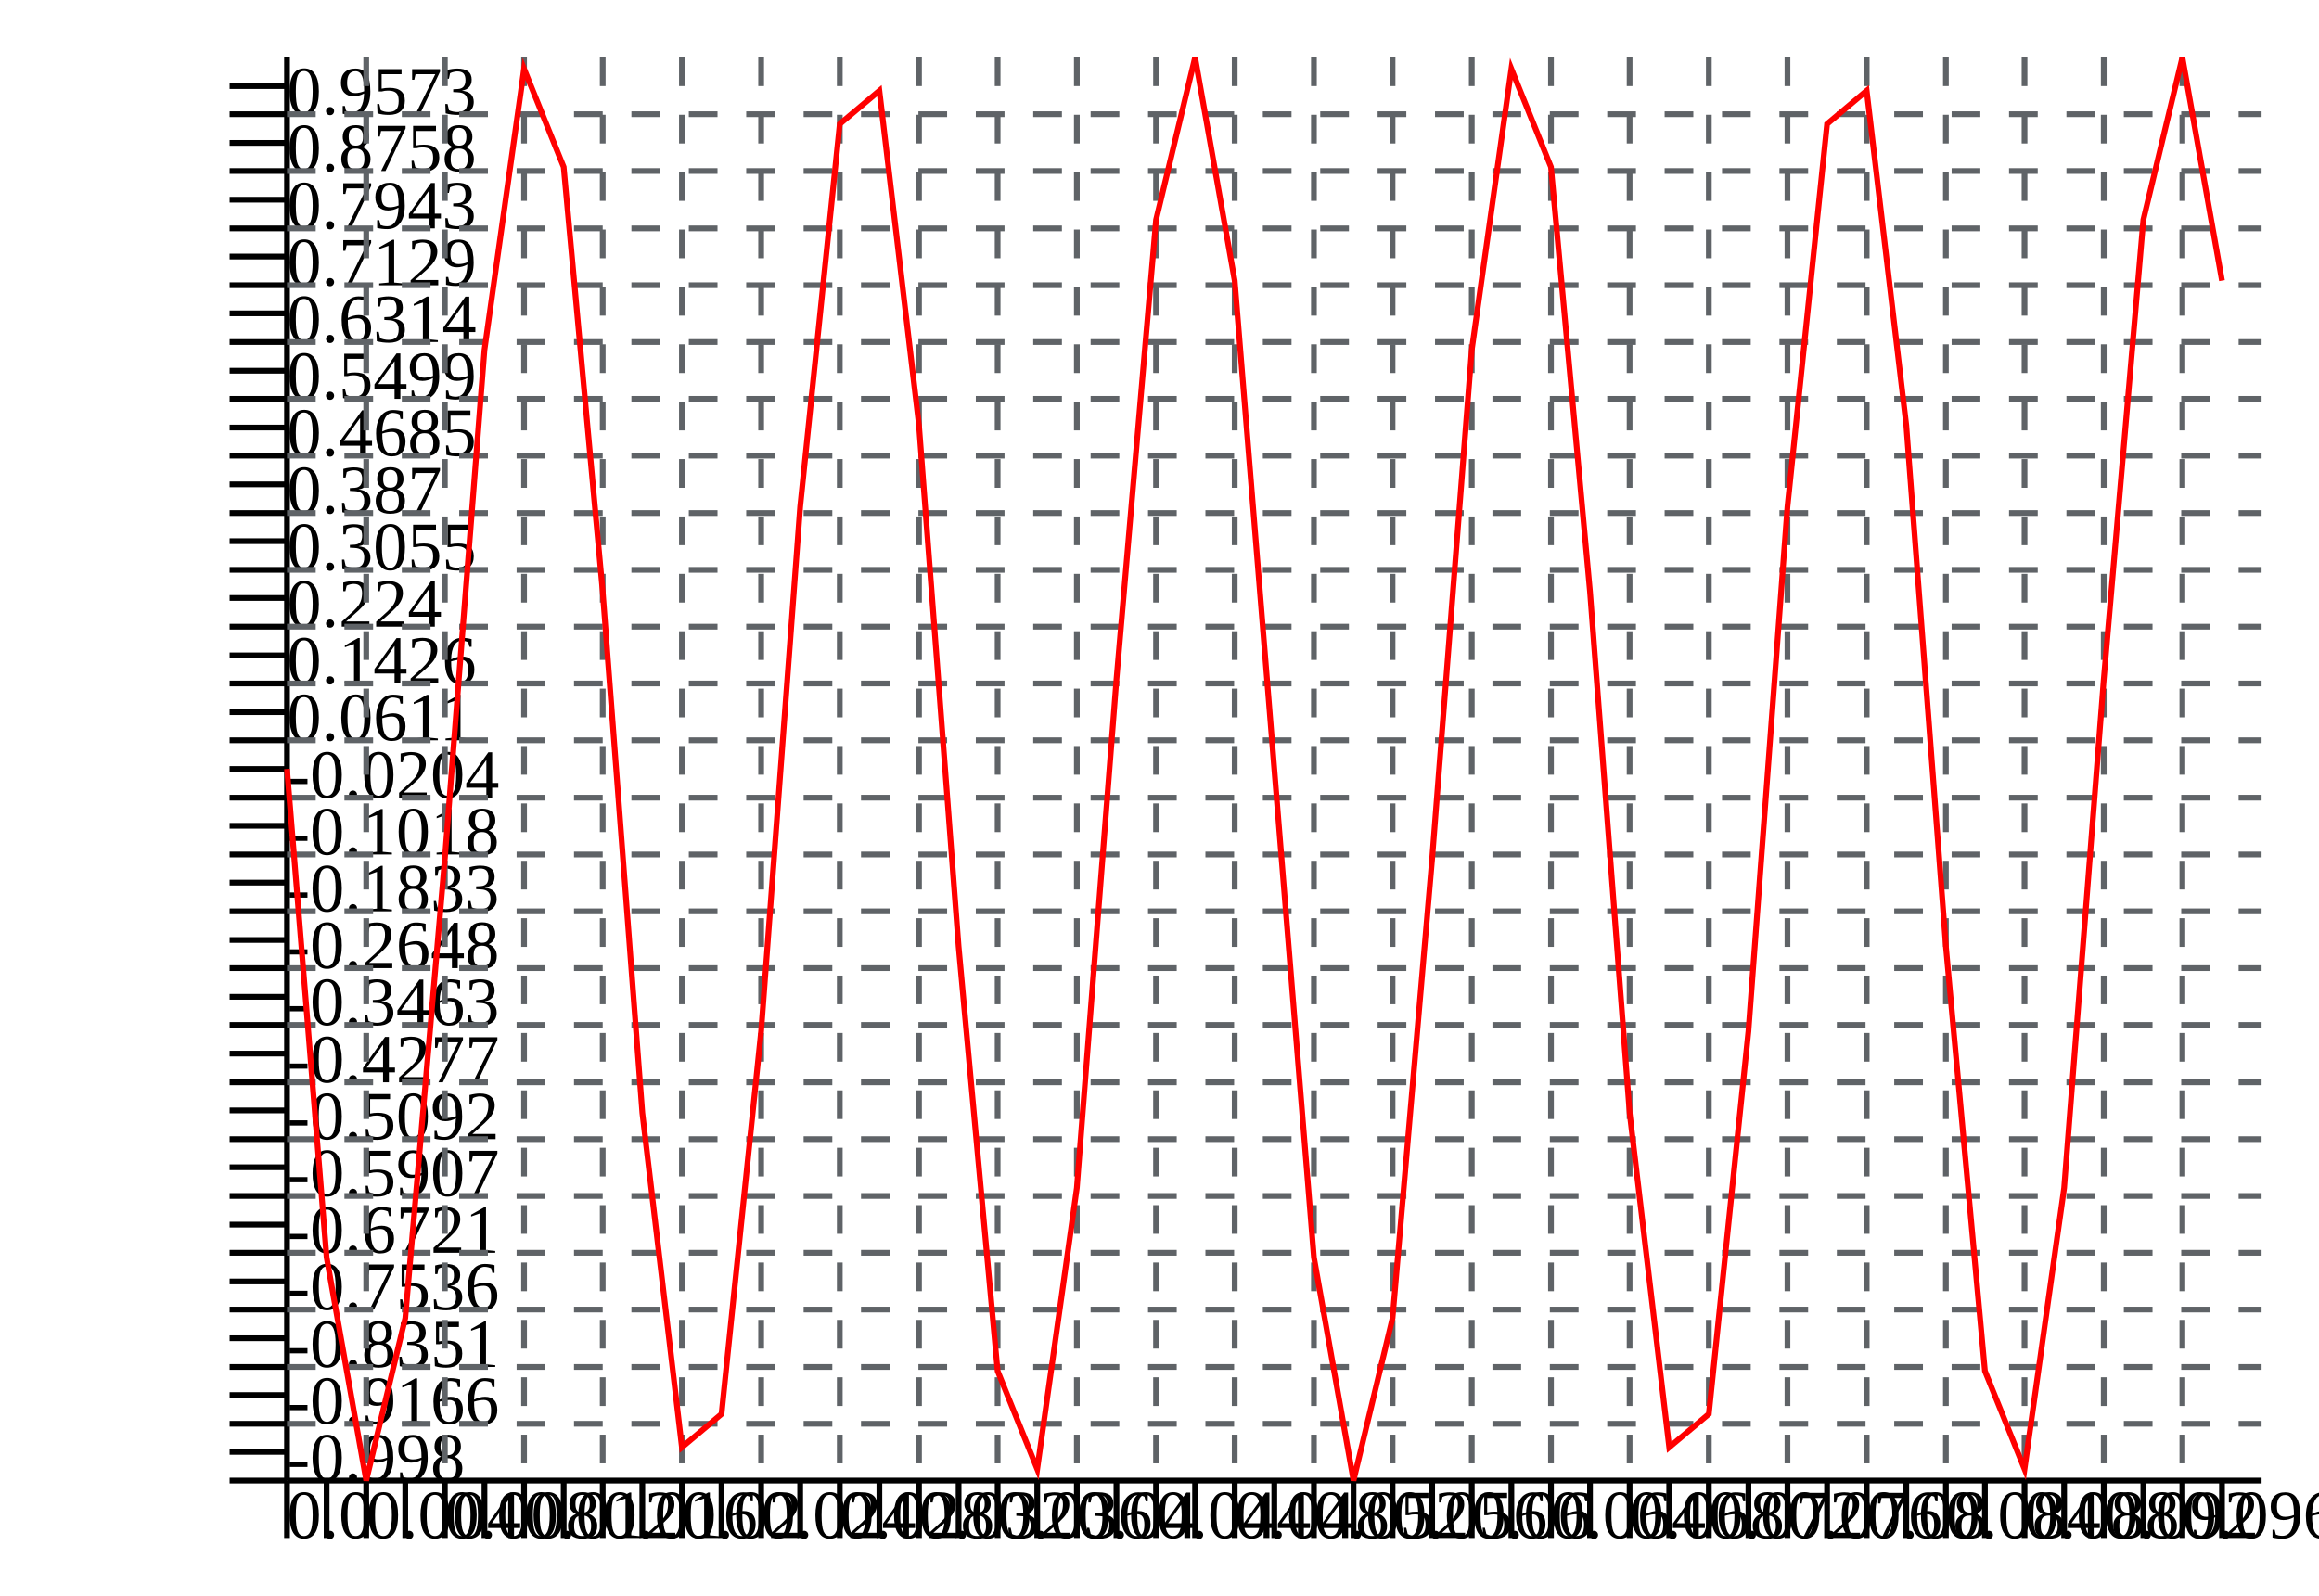
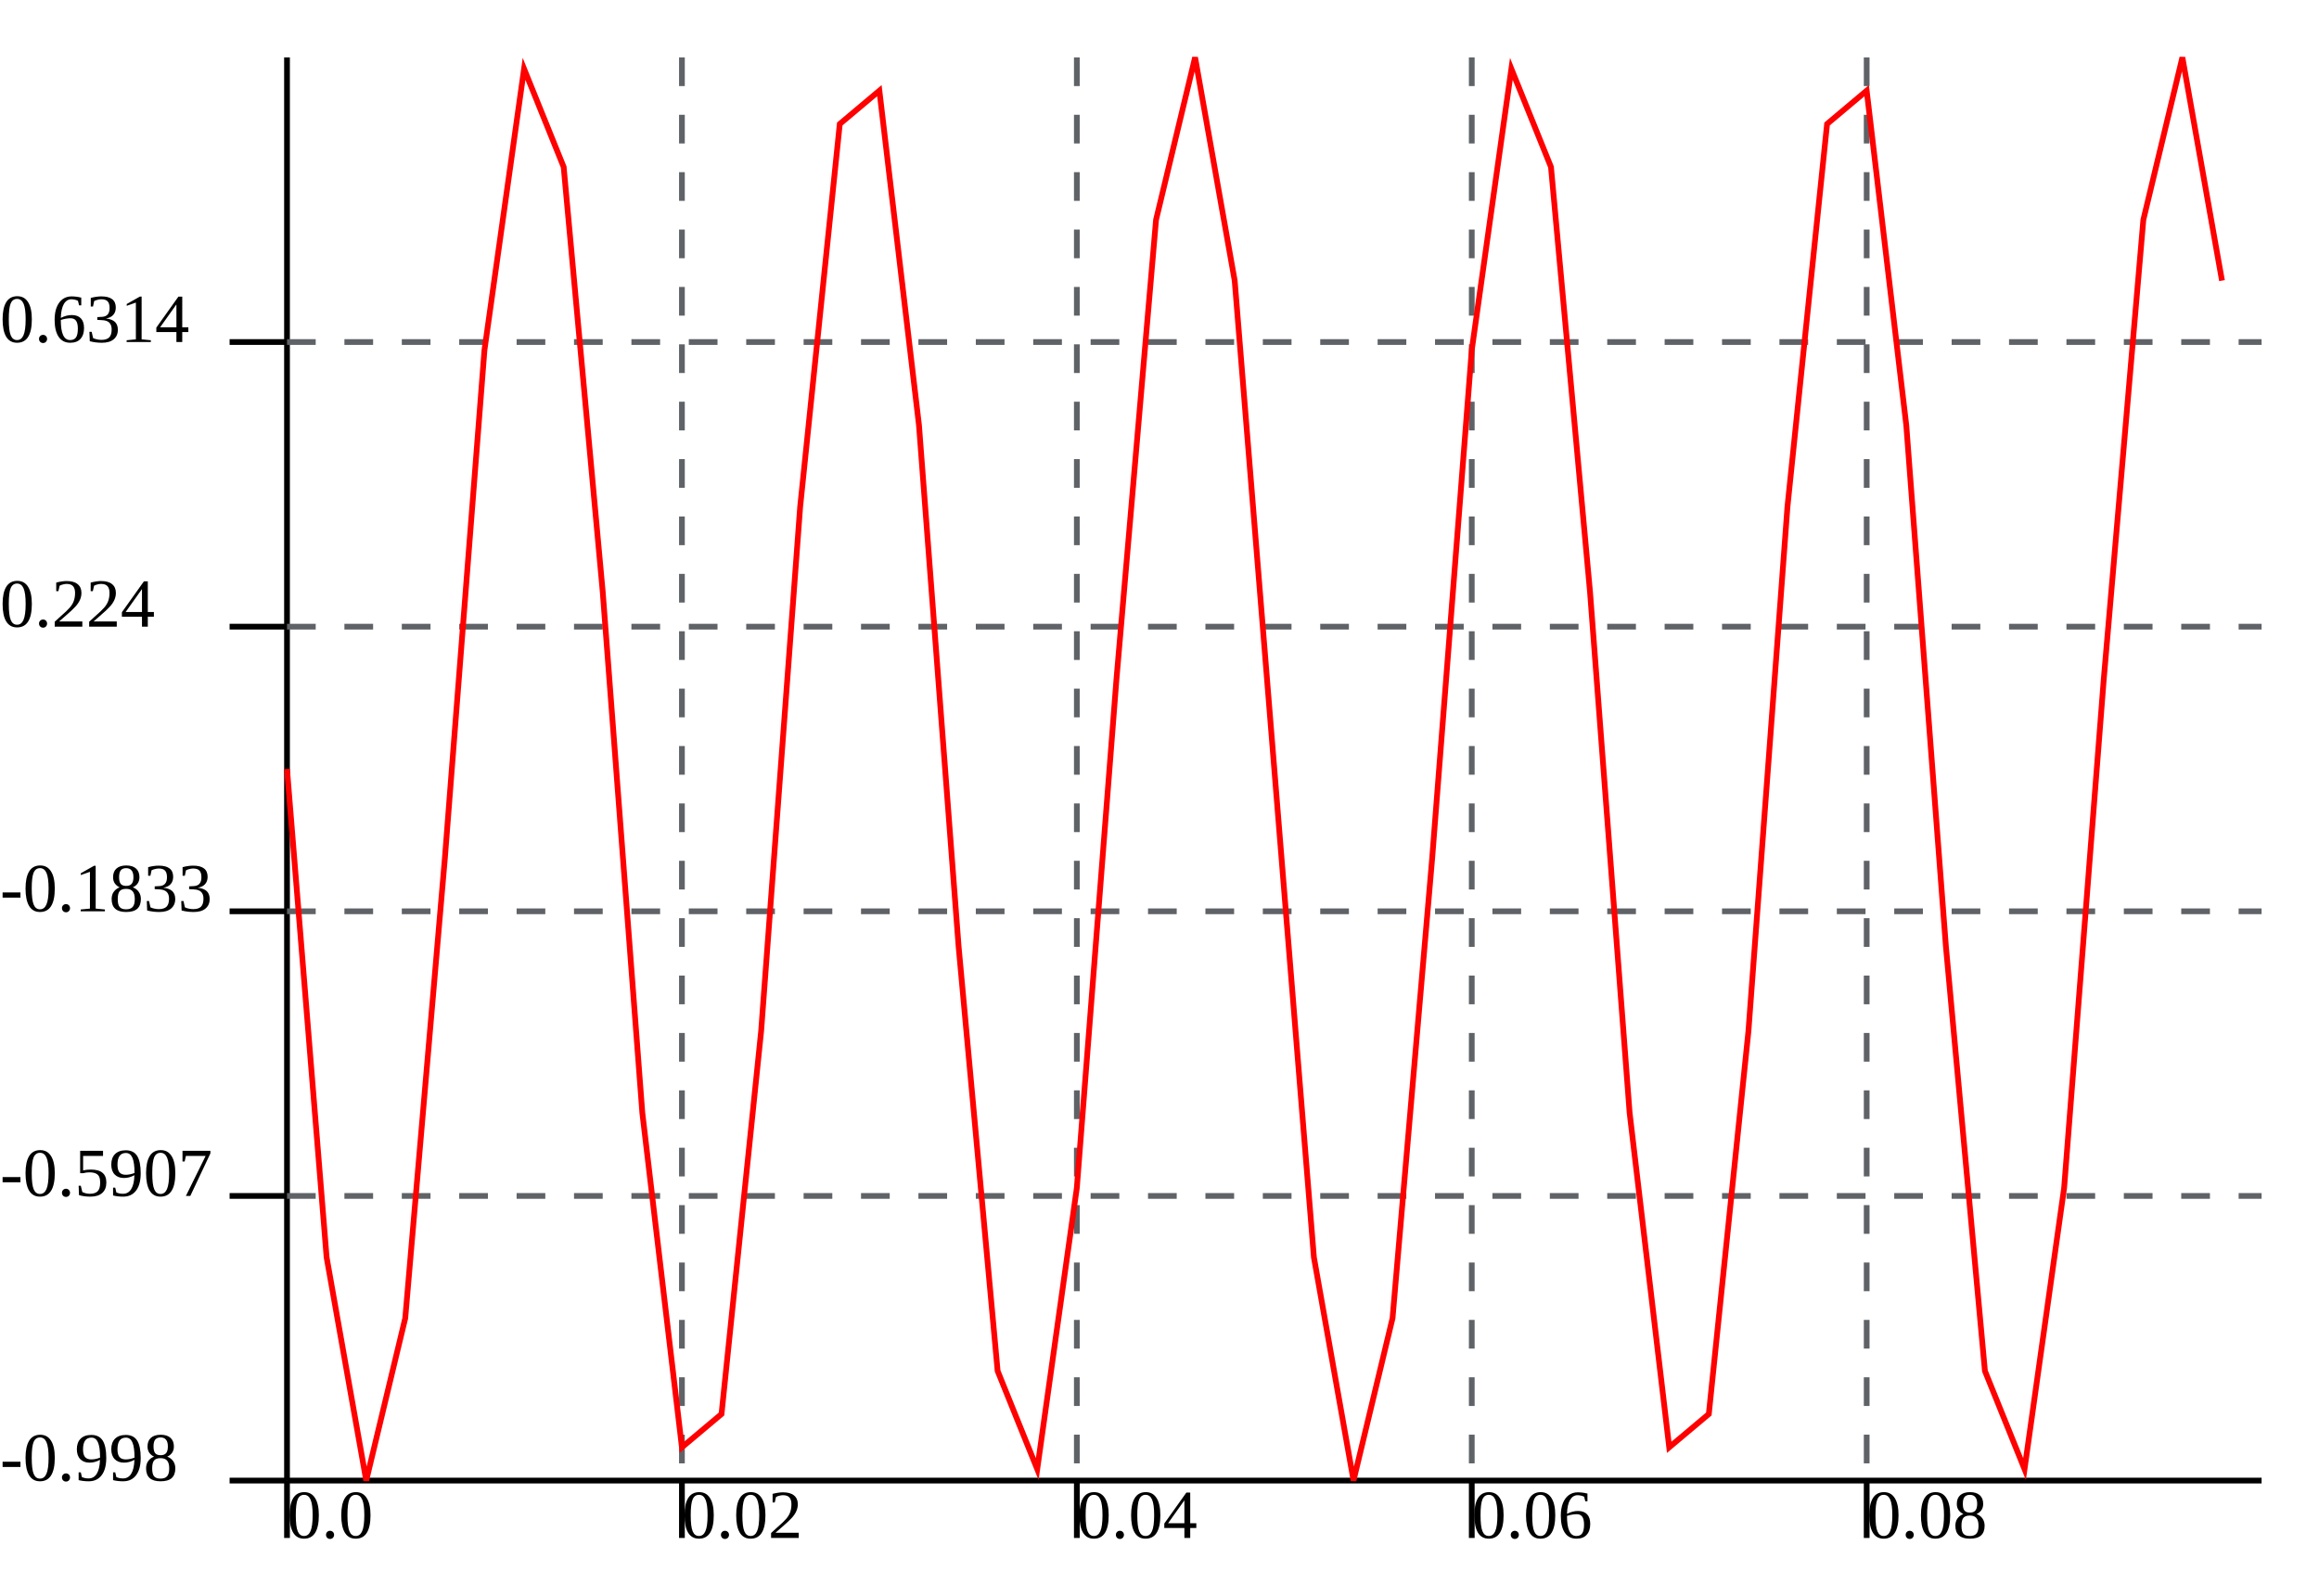
<svg xmlns="http://www.w3.org/2000/svg" width="404.0" height="278.0">
  <g id="grid" fill="none" stroke="none" stroke-width="nonepx" stroke-dasharray="none" style="none" visibility="inherit">
    <line x1="50.0px" y1="258.0px" x2="394.0px" y2="258.0px" id="none" fill="none" stroke="#000000" stroke-width="nonepx" stroke-dasharray="none" style="none" visibility="inherit" />
    <line x1="50.0px" y1="10.0px" x2="50.0px" y2="258.0px" id="none" fill="none" stroke="#000000" stroke-width="nonepx" stroke-dasharray="none" style="none" visibility="inherit" />
    <line x1="50.0px" y1="258.0px" x2="50.0px" y2="268.0px" id="none" fill="none" stroke="#000000" stroke-width="nonepx" stroke-dasharray="none" style="none" visibility="inherit" />
-     <line x1="56.9px" y1="258.0px" x2="56.9px" y2="268.0px" id="none" fill="none" stroke="#000000" stroke-width="nonepx" stroke-dasharray="none" style="none" visibility="inherit" />
-     <line x1="63.8px" y1="258.0px" x2="63.8px" y2="268.0px" id="none" fill="none" stroke="#000000" stroke-width="nonepx" stroke-dasharray="none" style="none" visibility="inherit" />
-     <line x1="70.6px" y1="258.0px" x2="70.6px" y2="268.0px" id="none" fill="none" stroke="#000000" stroke-width="nonepx" stroke-dasharray="none" style="none" visibility="inherit" />
-     <line x1="77.5px" y1="258.0px" x2="77.5px" y2="268.0px" id="none" fill="none" stroke="#000000" stroke-width="nonepx" stroke-dasharray="none" style="none" visibility="inherit" />
-     <line x1="84.4px" y1="258.0px" x2="84.4px" y2="268.0px" id="none" fill="none" stroke="#000000" stroke-width="nonepx" stroke-dasharray="none" style="none" visibility="inherit" />
-     <line x1="91.3px" y1="258.0px" x2="91.3px" y2="268.0px" id="none" fill="none" stroke="#000000" stroke-width="nonepx" stroke-dasharray="none" style="none" visibility="inherit" />
-     <line x1="98.2px" y1="258.0px" x2="98.2px" y2="268.0px" id="none" fill="none" stroke="#000000" stroke-width="nonepx" stroke-dasharray="none" style="none" visibility="inherit" />
-     <line x1="105.0px" y1="258.0px" x2="105.0px" y2="268.0px" id="none" fill="none" stroke="#000000" stroke-width="nonepx" stroke-dasharray="none" style="none" visibility="inherit" />
-     <line x1="111.9px" y1="258.0px" x2="111.9px" y2="268.0px" id="none" fill="none" stroke="#000000" stroke-width="nonepx" stroke-dasharray="none" style="none" visibility="inherit" />
    <line x1="118.8px" y1="258.0px" x2="118.8px" y2="268.0px" id="none" fill="none" stroke="#000000" stroke-width="nonepx" stroke-dasharray="none" style="none" visibility="inherit" />
-     <line x1="125.7px" y1="258.0px" x2="125.7px" y2="268.0px" id="none" fill="none" stroke="#000000" stroke-width="nonepx" stroke-dasharray="none" style="none" visibility="inherit" />
-     <line x1="132.6px" y1="258.0px" x2="132.6px" y2="268.0px" id="none" fill="none" stroke="#000000" stroke-width="nonepx" stroke-dasharray="none" style="none" visibility="inherit" />
-     <line x1="139.4px" y1="258.0px" x2="139.4px" y2="268.0px" id="none" fill="none" stroke="#000000" stroke-width="nonepx" stroke-dasharray="none" style="none" visibility="inherit" />
-     <line x1="146.3px" y1="258.0px" x2="146.3px" y2="268.0px" id="none" fill="none" stroke="#000000" stroke-width="nonepx" stroke-dasharray="none" style="none" visibility="inherit" />
-     <line x1="153.2px" y1="258.0px" x2="153.2px" y2="268.0px" id="none" fill="none" stroke="#000000" stroke-width="nonepx" stroke-dasharray="none" style="none" visibility="inherit" />
-     <line x1="160.1px" y1="258.0px" x2="160.1px" y2="268.0px" id="none" fill="none" stroke="#000000" stroke-width="nonepx" stroke-dasharray="none" style="none" visibility="inherit" />
-     <line x1="167.0px" y1="258.0px" x2="167.0px" y2="268.0px" id="none" fill="none" stroke="#000000" stroke-width="nonepx" stroke-dasharray="none" style="none" visibility="inherit" />
-     <line x1="173.8px" y1="258.0px" x2="173.8px" y2="268.0px" id="none" fill="none" stroke="#000000" stroke-width="nonepx" stroke-dasharray="none" style="none" visibility="inherit" />
-     <line x1="180.7px" y1="258.0px" x2="180.7px" y2="268.0px" id="none" fill="none" stroke="#000000" stroke-width="nonepx" stroke-dasharray="none" style="none" visibility="inherit" />
    <line x1="187.6px" y1="258.0px" x2="187.6px" y2="268.0px" id="none" fill="none" stroke="#000000" stroke-width="nonepx" stroke-dasharray="none" style="none" visibility="inherit" />
-     <line x1="194.5px" y1="258.0px" x2="194.5px" y2="268.0px" id="none" fill="none" stroke="#000000" stroke-width="nonepx" stroke-dasharray="none" style="none" visibility="inherit" />
-     <line x1="201.4px" y1="258.0px" x2="201.4px" y2="268.0px" id="none" fill="none" stroke="#000000" stroke-width="nonepx" stroke-dasharray="none" style="none" visibility="inherit" />
-     <line x1="208.2px" y1="258.0px" x2="208.2px" y2="268.0px" id="none" fill="none" stroke="#000000" stroke-width="nonepx" stroke-dasharray="none" style="none" visibility="inherit" />
-     <line x1="215.1px" y1="258.0px" x2="215.1px" y2="268.0px" id="none" fill="none" stroke="#000000" stroke-width="nonepx" stroke-dasharray="none" style="none" visibility="inherit" />
-     <line x1="222.0px" y1="258.0px" x2="222.0px" y2="268.0px" id="none" fill="none" stroke="#000000" stroke-width="nonepx" stroke-dasharray="none" style="none" visibility="inherit" />
-     <line x1="228.9px" y1="258.0px" x2="228.9px" y2="268.0px" id="none" fill="none" stroke="#000000" stroke-width="nonepx" stroke-dasharray="none" style="none" visibility="inherit" />
-     <line x1="235.8px" y1="258.0px" x2="235.8px" y2="268.0px" id="none" fill="none" stroke="#000000" stroke-width="nonepx" stroke-dasharray="none" style="none" visibility="inherit" />
-     <line x1="242.6px" y1="258.0px" x2="242.6px" y2="268.0px" id="none" fill="none" stroke="#000000" stroke-width="nonepx" stroke-dasharray="none" style="none" visibility="inherit" />
-     <line x1="249.5px" y1="258.0px" x2="249.5px" y2="268.0px" id="none" fill="none" stroke="#000000" stroke-width="nonepx" stroke-dasharray="none" style="none" visibility="inherit" />
    <line x1="256.4px" y1="258.0px" x2="256.4px" y2="268.0px" id="none" fill="none" stroke="#000000" stroke-width="nonepx" stroke-dasharray="none" style="none" visibility="inherit" />
-     <line x1="263.3px" y1="258.0px" x2="263.3px" y2="268.0px" id="none" fill="none" stroke="#000000" stroke-width="nonepx" stroke-dasharray="none" style="none" visibility="inherit" />
-     <line x1="270.2px" y1="258.0px" x2="270.2px" y2="268.0px" id="none" fill="none" stroke="#000000" stroke-width="nonepx" stroke-dasharray="none" style="none" visibility="inherit" />
-     <line x1="277.0px" y1="258.0px" x2="277.0px" y2="268.0px" id="none" fill="none" stroke="#000000" stroke-width="nonepx" stroke-dasharray="none" style="none" visibility="inherit" />
-     <line x1="283.9px" y1="258.0px" x2="283.9px" y2="268.0px" id="none" fill="none" stroke="#000000" stroke-width="nonepx" stroke-dasharray="none" style="none" visibility="inherit" />
-     <line x1="290.8px" y1="258.0px" x2="290.8px" y2="268.0px" id="none" fill="none" stroke="#000000" stroke-width="nonepx" stroke-dasharray="none" style="none" visibility="inherit" />
-     <line x1="297.7px" y1="258.0px" x2="297.7px" y2="268.0px" id="none" fill="none" stroke="#000000" stroke-width="nonepx" stroke-dasharray="none" style="none" visibility="inherit" />
-     <line x1="304.6px" y1="258.0px" x2="304.6px" y2="268.0px" id="none" fill="none" stroke="#000000" stroke-width="nonepx" stroke-dasharray="none" style="none" visibility="inherit" />
-     <line x1="311.4px" y1="258.0px" x2="311.4px" y2="268.0px" id="none" fill="none" stroke="#000000" stroke-width="nonepx" stroke-dasharray="none" style="none" visibility="inherit" />
-     <line x1="318.3px" y1="258.0px" x2="318.3px" y2="268.0px" id="none" fill="none" stroke="#000000" stroke-width="nonepx" stroke-dasharray="none" style="none" visibility="inherit" />
    <line x1="325.2px" y1="258.0px" x2="325.2px" y2="268.0px" id="none" fill="none" stroke="#000000" stroke-width="nonepx" stroke-dasharray="none" style="none" visibility="inherit" />
-     <line x1="332.1px" y1="258.0px" x2="332.1px" y2="268.0px" id="none" fill="none" stroke="#000000" stroke-width="nonepx" stroke-dasharray="none" style="none" visibility="inherit" />
-     <line x1="339.0px" y1="258.0px" x2="339.0px" y2="268.0px" id="none" fill="none" stroke="#000000" stroke-width="nonepx" stroke-dasharray="none" style="none" visibility="inherit" />
-     <line x1="345.8px" y1="258.0px" x2="345.8px" y2="268.0px" id="none" fill="none" stroke="#000000" stroke-width="nonepx" stroke-dasharray="none" style="none" visibility="inherit" />
-     <line x1="352.7px" y1="258.0px" x2="352.7px" y2="268.0px" id="none" fill="none" stroke="#000000" stroke-width="nonepx" stroke-dasharray="none" style="none" visibility="inherit" />
-     <line x1="359.6px" y1="258.0px" x2="359.6px" y2="268.0px" id="none" fill="none" stroke="#000000" stroke-width="nonepx" stroke-dasharray="none" style="none" visibility="inherit" />
-     <line x1="366.5px" y1="258.0px" x2="366.5px" y2="268.0px" id="none" fill="none" stroke="#000000" stroke-width="nonepx" stroke-dasharray="none" style="none" visibility="inherit" />
-     <line x1="373.4px" y1="258.0px" x2="373.4px" y2="268.0px" id="none" fill="none" stroke="#000000" stroke-width="nonepx" stroke-dasharray="none" style="none" visibility="inherit" />
-     <line x1="380.2px" y1="258.0px" x2="380.2px" y2="268.0px" id="none" fill="none" stroke="#000000" stroke-width="nonepx" stroke-dasharray="none" style="none" visibility="inherit" />
-     <line x1="387.1px" y1="258.0px" x2="387.1px" y2="268.0px" id="none" fill="none" stroke="#000000" stroke-width="nonepx" stroke-dasharray="none" style="none" visibility="inherit" />
    <line x1="50.0px" y1="258.0px" x2="40.0px" y2="258.0px" id="none" fill="none" stroke="#000000" stroke-width="nonepx" stroke-dasharray="none" style="none" visibility="inherit" />
-     <line x1="50.0px" y1="253.0px" x2="40.0px" y2="253.0px" id="none" fill="none" stroke="#000000" stroke-width="nonepx" stroke-dasharray="none" style="none" visibility="inherit" />
-     <line x1="50.0px" y1="248.1px" x2="40.0px" y2="248.1px" id="none" fill="none" stroke="#000000" stroke-width="nonepx" stroke-dasharray="none" style="none" visibility="inherit" />
-     <line x1="50.0px" y1="243.1px" x2="40.0px" y2="243.1px" id="none" fill="none" stroke="#000000" stroke-width="nonepx" stroke-dasharray="none" style="none" visibility="inherit" />
-     <line x1="50.0px" y1="238.2px" x2="40.0px" y2="238.2px" id="none" fill="none" stroke="#000000" stroke-width="nonepx" stroke-dasharray="none" style="none" visibility="inherit" />
-     <line x1="50.0px" y1="233.2px" x2="40.0px" y2="233.2px" id="none" fill="none" stroke="#000000" stroke-width="nonepx" stroke-dasharray="none" style="none" visibility="inherit" />
-     <line x1="50.0px" y1="228.2px" x2="40.0px" y2="228.2px" id="none" fill="none" stroke="#000000" stroke-width="nonepx" stroke-dasharray="none" style="none" visibility="inherit" />
-     <line x1="50.0px" y1="223.3px" x2="40.0px" y2="223.3px" id="none" fill="none" stroke="#000000" stroke-width="nonepx" stroke-dasharray="none" style="none" visibility="inherit" />
-     <line x1="50.0px" y1="218.3px" x2="40.0px" y2="218.3px" id="none" fill="none" stroke="#000000" stroke-width="nonepx" stroke-dasharray="none" style="none" visibility="inherit" />
-     <line x1="50.0px" y1="213.4px" x2="40.0px" y2="213.4px" id="none" fill="none" stroke="#000000" stroke-width="nonepx" stroke-dasharray="none" style="none" visibility="inherit" />
    <line x1="50.0px" y1="208.4px" x2="40.0px" y2="208.4px" id="none" fill="none" stroke="#000000" stroke-width="nonepx" stroke-dasharray="none" style="none" visibility="inherit" />
-     <line x1="50.0px" y1="203.4px" x2="40.0px" y2="203.4px" id="none" fill="none" stroke="#000000" stroke-width="nonepx" stroke-dasharray="none" style="none" visibility="inherit" />
-     <line x1="50.0px" y1="198.5px" x2="40.0px" y2="198.5px" id="none" fill="none" stroke="#000000" stroke-width="nonepx" stroke-dasharray="none" style="none" visibility="inherit" />
-     <line x1="50.0px" y1="193.5px" x2="40.0px" y2="193.5px" id="none" fill="none" stroke="#000000" stroke-width="nonepx" stroke-dasharray="none" style="none" visibility="inherit" />
-     <line x1="50.0px" y1="188.6px" x2="40.0px" y2="188.6px" id="none" fill="none" stroke="#000000" stroke-width="nonepx" stroke-dasharray="none" style="none" visibility="inherit" />
-     <line x1="50.0px" y1="183.6px" x2="40.0px" y2="183.6px" id="none" fill="none" stroke="#000000" stroke-width="nonepx" stroke-dasharray="none" style="none" visibility="inherit" />
-     <line x1="50.0px" y1="178.6px" x2="40.0px" y2="178.6px" id="none" fill="none" stroke="#000000" stroke-width="nonepx" stroke-dasharray="none" style="none" visibility="inherit" />
-     <line x1="50.0px" y1="173.7px" x2="40.0px" y2="173.7px" id="none" fill="none" stroke="#000000" stroke-width="nonepx" stroke-dasharray="none" style="none" visibility="inherit" />
-     <line x1="50.0px" y1="168.7px" x2="40.0px" y2="168.7px" id="none" fill="none" stroke="#000000" stroke-width="nonepx" stroke-dasharray="none" style="none" visibility="inherit" />
-     <line x1="50.0px" y1="163.8px" x2="40.0px" y2="163.8px" id="none" fill="none" stroke="#000000" stroke-width="nonepx" stroke-dasharray="none" style="none" visibility="inherit" />
    <line x1="50.0px" y1="158.8px" x2="40.0px" y2="158.8px" id="none" fill="none" stroke="#000000" stroke-width="nonepx" stroke-dasharray="none" style="none" visibility="inherit" />
-     <line x1="50.0px" y1="153.8px" x2="40.0px" y2="153.8px" id="none" fill="none" stroke="#000000" stroke-width="nonepx" stroke-dasharray="none" style="none" visibility="inherit" />
-     <line x1="50.0px" y1="148.9px" x2="40.0px" y2="148.9px" id="none" fill="none" stroke="#000000" stroke-width="nonepx" stroke-dasharray="none" style="none" visibility="inherit" />
-     <line x1="50.0px" y1="143.9px" x2="40.0px" y2="143.9px" id="none" fill="none" stroke="#000000" stroke-width="nonepx" stroke-dasharray="none" style="none" visibility="inherit" />
-     <line x1="50.0px" y1="139.0px" x2="40.0px" y2="139.0px" id="none" fill="none" stroke="#000000" stroke-width="nonepx" stroke-dasharray="none" style="none" visibility="inherit" />
-     <line x1="50.0px" y1="134.0px" x2="40.0px" y2="134.0px" id="none" fill="none" stroke="#000000" stroke-width="nonepx" stroke-dasharray="none" style="none" visibility="inherit" />
-     <line x1="50.0px" y1="129.0px" x2="40.0px" y2="129.0px" id="none" fill="none" stroke="#000000" stroke-width="nonepx" stroke-dasharray="none" style="none" visibility="inherit" />
-     <line x1="50.0px" y1="124.1px" x2="40.0px" y2="124.1px" id="none" fill="none" stroke="#000000" stroke-width="nonepx" stroke-dasharray="none" style="none" visibility="inherit" />
-     <line x1="50.0px" y1="119.1px" x2="40.0px" y2="119.1px" id="none" fill="none" stroke="#000000" stroke-width="nonepx" stroke-dasharray="none" style="none" visibility="inherit" />
-     <line x1="50.0px" y1="114.2px" x2="40.0px" y2="114.2px" id="none" fill="none" stroke="#000000" stroke-width="nonepx" stroke-dasharray="none" style="none" visibility="inherit" />
    <line x1="50.0px" y1="109.2px" x2="40.0px" y2="109.2px" id="none" fill="none" stroke="#000000" stroke-width="nonepx" stroke-dasharray="none" style="none" visibility="inherit" />
-     <line x1="50.0px" y1="104.2px" x2="40.0px" y2="104.2px" id="none" fill="none" stroke="#000000" stroke-width="nonepx" stroke-dasharray="none" style="none" visibility="inherit" />
-     <line x1="50.0px" y1="99.3px" x2="40.0px" y2="99.3px" id="none" fill="none" stroke="#000000" stroke-width="nonepx" stroke-dasharray="none" style="none" visibility="inherit" />
-     <line x1="50.0px" y1="94.3px" x2="40.0px" y2="94.3px" id="none" fill="none" stroke="#000000" stroke-width="nonepx" stroke-dasharray="none" style="none" visibility="inherit" />
-     <line x1="50.0px" y1="89.4px" x2="40.0px" y2="89.4px" id="none" fill="none" stroke="#000000" stroke-width="nonepx" stroke-dasharray="none" style="none" visibility="inherit" />
-     <line x1="50.0px" y1="84.4px" x2="40.0px" y2="84.4px" id="none" fill="none" stroke="#000000" stroke-width="nonepx" stroke-dasharray="none" style="none" visibility="inherit" />
-     <line x1="50.0px" y1="79.4px" x2="40.0px" y2="79.4px" id="none" fill="none" stroke="#000000" stroke-width="nonepx" stroke-dasharray="none" style="none" visibility="inherit" />
-     <line x1="50.0px" y1="74.5px" x2="40.0px" y2="74.5px" id="none" fill="none" stroke="#000000" stroke-width="nonepx" stroke-dasharray="none" style="none" visibility="inherit" />
-     <line x1="50.0px" y1="69.5px" x2="40.0px" y2="69.5px" id="none" fill="none" stroke="#000000" stroke-width="nonepx" stroke-dasharray="none" style="none" visibility="inherit" />
-     <line x1="50.0px" y1="64.6px" x2="40.0px" y2="64.6px" id="none" fill="none" stroke="#000000" stroke-width="nonepx" stroke-dasharray="none" style="none" visibility="inherit" />
    <line x1="50.0px" y1="59.6px" x2="40.0px" y2="59.6px" id="none" fill="none" stroke="#000000" stroke-width="nonepx" stroke-dasharray="none" style="none" visibility="inherit" />
-     <line x1="50.0px" y1="54.6px" x2="40.0px" y2="54.6px" id="none" fill="none" stroke="#000000" stroke-width="nonepx" stroke-dasharray="none" style="none" visibility="inherit" />
-     <line x1="50.0px" y1="49.7px" x2="40.0px" y2="49.7px" id="none" fill="none" stroke="#000000" stroke-width="nonepx" stroke-dasharray="none" style="none" visibility="inherit" />
-     <line x1="50.0px" y1="44.7px" x2="40.0px" y2="44.7px" id="none" fill="none" stroke="#000000" stroke-width="nonepx" stroke-dasharray="none" style="none" visibility="inherit" />
-     <line x1="50.0px" y1="39.8px" x2="40.0px" y2="39.8px" id="none" fill="none" stroke="#000000" stroke-width="nonepx" stroke-dasharray="none" style="none" visibility="inherit" />
-     <line x1="50.0px" y1="34.8px" x2="40.0px" y2="34.8px" id="none" fill="none" stroke="#000000" stroke-width="nonepx" stroke-dasharray="none" style="none" visibility="inherit" />
-     <line x1="50.0px" y1="29.8px" x2="40.0px" y2="29.8px" id="none" fill="none" stroke="#000000" stroke-width="nonepx" stroke-dasharray="none" style="none" visibility="inherit" />
-     <line x1="50.0px" y1="24.9px" x2="40.0px" y2="24.9px" id="none" fill="none" stroke="#000000" stroke-width="nonepx" stroke-dasharray="none" style="none" visibility="inherit" />
-     <line x1="50.0px" y1="19.9px" x2="40.0px" y2="19.9px" id="none" fill="none" stroke="#000000" stroke-width="nonepx" stroke-dasharray="none" style="none" visibility="inherit" />
-     <line x1="50.0px" y1="15.0px" x2="40.0px" y2="15.0px" id="none" fill="none" stroke="#000000" stroke-width="nonepx" stroke-dasharray="none" style="none" visibility="inherit" />
    <text x="50.0px" y="268.0px" id="none" fill="#000000" stroke="none" stroke-width="nonepx" stroke-dasharray="none" style="none" visibility="inherit">0.0</text>
-     <text x="63.8px" y="268.0px" id="none" fill="#000000" stroke="none" stroke-width="nonepx" stroke-dasharray="none" style="none" visibility="inherit">0.004</text>
-     <text x="77.5px" y="268.0px" id="none" fill="#000000" stroke="none" stroke-width="nonepx" stroke-dasharray="none" style="none" visibility="inherit">0.008</text>
-     <text x="91.3px" y="268.0px" id="none" fill="#000000" stroke="none" stroke-width="nonepx" stroke-dasharray="none" style="none" visibility="inherit">0.012</text>
-     <text x="105.0px" y="268.0px" id="none" fill="#000000" stroke="none" stroke-width="nonepx" stroke-dasharray="none" style="none" visibility="inherit">0.016</text>
    <text x="118.8px" y="268.0px" id="none" fill="#000000" stroke="none" stroke-width="nonepx" stroke-dasharray="none" style="none" visibility="inherit">0.02</text>
-     <text x="132.6px" y="268.0px" id="none" fill="#000000" stroke="none" stroke-width="nonepx" stroke-dasharray="none" style="none" visibility="inherit">0.024</text>
-     <text x="146.3px" y="268.0px" id="none" fill="#000000" stroke="none" stroke-width="nonepx" stroke-dasharray="none" style="none" visibility="inherit">0.028</text>
-     <text x="160.1px" y="268.0px" id="none" fill="#000000" stroke="none" stroke-width="nonepx" stroke-dasharray="none" style="none" visibility="inherit">0.032</text>
-     <text x="173.8px" y="268.0px" id="none" fill="#000000" stroke="none" stroke-width="nonepx" stroke-dasharray="none" style="none" visibility="inherit">0.036</text>
    <text x="187.6px" y="268.0px" id="none" fill="#000000" stroke="none" stroke-width="nonepx" stroke-dasharray="none" style="none" visibility="inherit">0.04</text>
-     <text x="201.4px" y="268.0px" id="none" fill="#000000" stroke="none" stroke-width="nonepx" stroke-dasharray="none" style="none" visibility="inherit">0.044</text>
-     <text x="215.1px" y="268.0px" id="none" fill="#000000" stroke="none" stroke-width="nonepx" stroke-dasharray="none" style="none" visibility="inherit">0.048</text>
-     <text x="228.9px" y="268.0px" id="none" fill="#000000" stroke="none" stroke-width="nonepx" stroke-dasharray="none" style="none" visibility="inherit">0.052</text>
-     <text x="242.6px" y="268.0px" id="none" fill="#000000" stroke="none" stroke-width="nonepx" stroke-dasharray="none" style="none" visibility="inherit">0.056</text>
    <text x="256.4px" y="268.0px" id="none" fill="#000000" stroke="none" stroke-width="nonepx" stroke-dasharray="none" style="none" visibility="inherit">0.06</text>
-     <text x="270.2px" y="268.0px" id="none" fill="#000000" stroke="none" stroke-width="nonepx" stroke-dasharray="none" style="none" visibility="inherit">0.064</text>
-     <text x="283.9px" y="268.0px" id="none" fill="#000000" stroke="none" stroke-width="nonepx" stroke-dasharray="none" style="none" visibility="inherit">0.068</text>
-     <text x="297.7px" y="268.0px" id="none" fill="#000000" stroke="none" stroke-width="nonepx" stroke-dasharray="none" style="none" visibility="inherit">0.072</text>
-     <text x="311.4px" y="268.0px" id="none" fill="#000000" stroke="none" stroke-width="nonepx" stroke-dasharray="none" style="none" visibility="inherit">0.076</text>
    <text x="325.2px" y="268.0px" id="none" fill="#000000" stroke="none" stroke-width="nonepx" stroke-dasharray="none" style="none" visibility="inherit">0.08</text>
-     <text x="339.0px" y="268.0px" id="none" fill="#000000" stroke="none" stroke-width="nonepx" stroke-dasharray="none" style="none" visibility="inherit">0.084</text>
-     <text x="352.7px" y="268.0px" id="none" fill="#000000" stroke="none" stroke-width="nonepx" stroke-dasharray="none" style="none" visibility="inherit">0.088</text>
-     <text x="366.5px" y="268.0px" id="none" fill="#000000" stroke="none" stroke-width="nonepx" stroke-dasharray="none" style="none" visibility="inherit">0.092</text>
-     <text x="380.2px" y="268.0px" id="none" fill="#000000" stroke="none" stroke-width="nonepx" stroke-dasharray="none" style="none" visibility="inherit">0.096</text>
-     <text x="50.0px" y="258.0px" id="none" fill="#000000" stroke="none" stroke-width="nonepx" stroke-dasharray="none" style="none" visibility="inherit">-0.998</text>
-     <text x="50.0px" y="248.1px" id="none" fill="#000000" stroke="none" stroke-width="nonepx" stroke-dasharray="none" style="none" visibility="inherit">-0.9166</text>
-     <text x="50.0px" y="238.2px" id="none" fill="#000000" stroke="none" stroke-width="nonepx" stroke-dasharray="none" style="none" visibility="inherit">-0.8351</text>
-     <text x="50.0px" y="228.2px" id="none" fill="#000000" stroke="none" stroke-width="nonepx" stroke-dasharray="none" style="none" visibility="inherit">-0.7536</text>
-     <text x="50.0px" y="218.3px" id="none" fill="#000000" stroke="none" stroke-width="nonepx" stroke-dasharray="none" style="none" visibility="inherit">-0.6721</text>
-     <text x="50.0px" y="208.4px" id="none" fill="#000000" stroke="none" stroke-width="nonepx" stroke-dasharray="none" style="none" visibility="inherit">-0.5907</text>
-     <text x="50.0px" y="198.5px" id="none" fill="#000000" stroke="none" stroke-width="nonepx" stroke-dasharray="none" style="none" visibility="inherit">-0.5092</text>
-     <text x="50.0px" y="188.6px" id="none" fill="#000000" stroke="none" stroke-width="nonepx" stroke-dasharray="none" style="none" visibility="inherit">-0.4277</text>
-     <text x="50.0px" y="178.6px" id="none" fill="#000000" stroke="none" stroke-width="nonepx" stroke-dasharray="none" style="none" visibility="inherit">-0.3463</text>
-     <text x="50.0px" y="168.7px" id="none" fill="#000000" stroke="none" stroke-width="nonepx" stroke-dasharray="none" style="none" visibility="inherit">-0.2648</text>
-     <text x="50.0px" y="158.8px" id="none" fill="#000000" stroke="none" stroke-width="nonepx" stroke-dasharray="none" style="none" visibility="inherit">-0.1833</text>
-     <text x="50.0px" y="148.9px" id="none" fill="#000000" stroke="none" stroke-width="nonepx" stroke-dasharray="none" style="none" visibility="inherit">-0.1018</text>
-     <text x="50.0px" y="139.0px" id="none" fill="#000000" stroke="none" stroke-width="nonepx" stroke-dasharray="none" style="none" visibility="inherit">-0.0204</text>
-     <text x="50.0px" y="129.0px" id="none" fill="#000000" stroke="none" stroke-width="nonepx" stroke-dasharray="none" style="none" visibility="inherit">0.0611</text>
-     <text x="50.0px" y="119.1px" id="none" fill="#000000" stroke="none" stroke-width="nonepx" stroke-dasharray="none" style="none" visibility="inherit">0.1426</text>
-     <text x="50.0px" y="109.2px" id="none" fill="#000000" stroke="none" stroke-width="nonepx" stroke-dasharray="none" style="none" visibility="inherit">0.224</text>
-     <text x="50.0px" y="99.3px" id="none" fill="#000000" stroke="none" stroke-width="nonepx" stroke-dasharray="none" style="none" visibility="inherit">0.3055</text>
-     <text x="50.0px" y="89.4px" id="none" fill="#000000" stroke="none" stroke-width="nonepx" stroke-dasharray="none" style="none" visibility="inherit">0.387</text>
-     <text x="50.0px" y="79.4px" id="none" fill="#000000" stroke="none" stroke-width="nonepx" stroke-dasharray="none" style="none" visibility="inherit">0.4685</text>
-     <text x="50.0px" y="69.5px" id="none" fill="#000000" stroke="none" stroke-width="nonepx" stroke-dasharray="none" style="none" visibility="inherit">0.5499</text>
-     <text x="50.0px" y="59.6px" id="none" fill="#000000" stroke="none" stroke-width="nonepx" stroke-dasharray="none" style="none" visibility="inherit">0.6314</text>
-     <text x="50.0px" y="49.7px" id="none" fill="#000000" stroke="none" stroke-width="nonepx" stroke-dasharray="none" style="none" visibility="inherit">0.7129</text>
-     <text x="50.0px" y="39.8px" id="none" fill="#000000" stroke="none" stroke-width="nonepx" stroke-dasharray="none" style="none" visibility="inherit">0.7943</text>
-     <text x="50.0px" y="29.8px" id="none" fill="#000000" stroke="none" stroke-width="nonepx" stroke-dasharray="none" style="none" visibility="inherit">0.8758</text>
-     <text x="50.0px" y="19.9px" id="none" fill="#000000" stroke="none" stroke-width="nonepx" stroke-dasharray="none" style="none" visibility="inherit">0.9573</text>
-     <line x1="63.8px" y1="10.0px" x2="63.8px" y2="258.0px" id="none" fill="none" stroke="#5f6367" stroke-width="nonepx" stroke-dasharray="5,5" style="none" visibility="inherit" />
-     <line x1="77.5px" y1="10.0px" x2="77.5px" y2="258.0px" id="none" fill="none" stroke="#5f6367" stroke-width="nonepx" stroke-dasharray="5,5" style="none" visibility="inherit" />
-     <line x1="91.3px" y1="10.0px" x2="91.3px" y2="258.0px" id="none" fill="none" stroke="#5f6367" stroke-width="nonepx" stroke-dasharray="5,5" style="none" visibility="inherit" />
-     <line x1="105.0px" y1="10.0px" x2="105.0px" y2="258.0px" id="none" fill="none" stroke="#5f6367" stroke-width="nonepx" stroke-dasharray="5,5" style="none" visibility="inherit" />
+     <text x="0.0px" y="258.0px" id="none" fill="#000000" stroke="none" stroke-width="nonepx" stroke-dasharray="none" style="none" visibility="inherit">-0.998</text>
+     <text x="0.0px" y="208.4px" id="none" fill="#000000" stroke="none" stroke-width="nonepx" stroke-dasharray="none" style="none" visibility="inherit">-0.5907</text>
+     <text x="0.0px" y="158.8px" id="none" fill="#000000" stroke="none" stroke-width="nonepx" stroke-dasharray="none" style="none" visibility="inherit">-0.1833</text>
+     <text x="0.0px" y="109.2px" id="none" fill="#000000" stroke="none" stroke-width="nonepx" stroke-dasharray="none" style="none" visibility="inherit">0.224</text>
+     <text x="0.0px" y="59.6px" id="none" fill="#000000" stroke="none" stroke-width="nonepx" stroke-dasharray="none" style="none" visibility="inherit">0.6314</text>
    <line x1="118.8px" y1="10.0px" x2="118.8px" y2="258.0px" id="none" fill="none" stroke="#5f6367" stroke-width="nonepx" stroke-dasharray="5,5" style="none" visibility="inherit" />
-     <line x1="132.6px" y1="10.0px" x2="132.6px" y2="258.0px" id="none" fill="none" stroke="#5f6367" stroke-width="nonepx" stroke-dasharray="5,5" style="none" visibility="inherit" />
-     <line x1="146.3px" y1="10.0px" x2="146.3px" y2="258.0px" id="none" fill="none" stroke="#5f6367" stroke-width="nonepx" stroke-dasharray="5,5" style="none" visibility="inherit" />
-     <line x1="160.1px" y1="10.0px" x2="160.1px" y2="258.0px" id="none" fill="none" stroke="#5f6367" stroke-width="nonepx" stroke-dasharray="5,5" style="none" visibility="inherit" />
-     <line x1="173.8px" y1="10.0px" x2="173.8px" y2="258.0px" id="none" fill="none" stroke="#5f6367" stroke-width="nonepx" stroke-dasharray="5,5" style="none" visibility="inherit" />
    <line x1="187.6px" y1="10.0px" x2="187.6px" y2="258.0px" id="none" fill="none" stroke="#5f6367" stroke-width="nonepx" stroke-dasharray="5,5" style="none" visibility="inherit" />
-     <line x1="201.4px" y1="10.0px" x2="201.4px" y2="258.0px" id="none" fill="none" stroke="#5f6367" stroke-width="nonepx" stroke-dasharray="5,5" style="none" visibility="inherit" />
-     <line x1="215.1px" y1="10.0px" x2="215.1px" y2="258.0px" id="none" fill="none" stroke="#5f6367" stroke-width="nonepx" stroke-dasharray="5,5" style="none" visibility="inherit" />
-     <line x1="228.9px" y1="10.0px" x2="228.9px" y2="258.0px" id="none" fill="none" stroke="#5f6367" stroke-width="nonepx" stroke-dasharray="5,5" style="none" visibility="inherit" />
-     <line x1="242.6px" y1="10.0px" x2="242.6px" y2="258.0px" id="none" fill="none" stroke="#5f6367" stroke-width="nonepx" stroke-dasharray="5,5" style="none" visibility="inherit" />
    <line x1="256.4px" y1="10.0px" x2="256.4px" y2="258.0px" id="none" fill="none" stroke="#5f6367" stroke-width="nonepx" stroke-dasharray="5,5" style="none" visibility="inherit" />
-     <line x1="270.2px" y1="10.0px" x2="270.2px" y2="258.0px" id="none" fill="none" stroke="#5f6367" stroke-width="nonepx" stroke-dasharray="5,5" style="none" visibility="inherit" />
-     <line x1="283.9px" y1="10.0px" x2="283.9px" y2="258.0px" id="none" fill="none" stroke="#5f6367" stroke-width="nonepx" stroke-dasharray="5,5" style="none" visibility="inherit" />
-     <line x1="297.7px" y1="10.0px" x2="297.7px" y2="258.0px" id="none" fill="none" stroke="#5f6367" stroke-width="nonepx" stroke-dasharray="5,5" style="none" visibility="inherit" />
-     <line x1="311.4px" y1="10.0px" x2="311.4px" y2="258.0px" id="none" fill="none" stroke="#5f6367" stroke-width="nonepx" stroke-dasharray="5,5" style="none" visibility="inherit" />
    <line x1="325.2px" y1="10.0px" x2="325.2px" y2="258.0px" id="none" fill="none" stroke="#5f6367" stroke-width="nonepx" stroke-dasharray="5,5" style="none" visibility="inherit" />
-     <line x1="339.0px" y1="10.0px" x2="339.0px" y2="258.0px" id="none" fill="none" stroke="#5f6367" stroke-width="nonepx" stroke-dasharray="5,5" style="none" visibility="inherit" />
-     <line x1="352.7px" y1="10.0px" x2="352.7px" y2="258.0px" id="none" fill="none" stroke="#5f6367" stroke-width="nonepx" stroke-dasharray="5,5" style="none" visibility="inherit" />
-     <line x1="366.5px" y1="10.0px" x2="366.5px" y2="258.0px" id="none" fill="none" stroke="#5f6367" stroke-width="nonepx" stroke-dasharray="5,5" style="none" visibility="inherit" />
-     <line x1="380.2px" y1="10.0px" x2="380.2px" y2="258.0px" id="none" fill="none" stroke="#5f6367" stroke-width="nonepx" stroke-dasharray="5,5" style="none" visibility="inherit" />
-     <line x1="50.0px" y1="248.1px" x2="394.0px" y2="248.1px" id="none" fill="none" stroke="#5f6367" stroke-width="nonepx" stroke-dasharray="5,5" style="none" visibility="inherit" />
-     <line x1="50.0px" y1="238.2px" x2="394.0px" y2="238.2px" id="none" fill="none" stroke="#5f6367" stroke-width="nonepx" stroke-dasharray="5,5" style="none" visibility="inherit" />
-     <line x1="50.0px" y1="228.2px" x2="394.0px" y2="228.2px" id="none" fill="none" stroke="#5f6367" stroke-width="nonepx" stroke-dasharray="5,5" style="none" visibility="inherit" />
-     <line x1="50.0px" y1="218.3px" x2="394.0px" y2="218.3px" id="none" fill="none" stroke="#5f6367" stroke-width="nonepx" stroke-dasharray="5,5" style="none" visibility="inherit" />
    <line x1="50.0px" y1="208.4px" x2="394.0px" y2="208.4px" id="none" fill="none" stroke="#5f6367" stroke-width="nonepx" stroke-dasharray="5,5" style="none" visibility="inherit" />
-     <line x1="50.0px" y1="198.5px" x2="394.0px" y2="198.5px" id="none" fill="none" stroke="#5f6367" stroke-width="nonepx" stroke-dasharray="5,5" style="none" visibility="inherit" />
-     <line x1="50.0px" y1="188.6px" x2="394.0px" y2="188.6px" id="none" fill="none" stroke="#5f6367" stroke-width="nonepx" stroke-dasharray="5,5" style="none" visibility="inherit" />
-     <line x1="50.0px" y1="178.6px" x2="394.0px" y2="178.6px" id="none" fill="none" stroke="#5f6367" stroke-width="nonepx" stroke-dasharray="5,5" style="none" visibility="inherit" />
-     <line x1="50.0px" y1="168.7px" x2="394.0px" y2="168.7px" id="none" fill="none" stroke="#5f6367" stroke-width="nonepx" stroke-dasharray="5,5" style="none" visibility="inherit" />
    <line x1="50.0px" y1="158.8px" x2="394.0px" y2="158.8px" id="none" fill="none" stroke="#5f6367" stroke-width="nonepx" stroke-dasharray="5,5" style="none" visibility="inherit" />
-     <line x1="50.0px" y1="148.9px" x2="394.0px" y2="148.9px" id="none" fill="none" stroke="#5f6367" stroke-width="nonepx" stroke-dasharray="5,5" style="none" visibility="inherit" />
-     <line x1="50.0px" y1="139.0px" x2="394.0px" y2="139.0px" id="none" fill="none" stroke="#5f6367" stroke-width="nonepx" stroke-dasharray="5,5" style="none" visibility="inherit" />
-     <line x1="50.0px" y1="129.0px" x2="394.0px" y2="129.0px" id="none" fill="none" stroke="#5f6367" stroke-width="nonepx" stroke-dasharray="5,5" style="none" visibility="inherit" />
-     <line x1="50.0px" y1="119.1px" x2="394.0px" y2="119.1px" id="none" fill="none" stroke="#5f6367" stroke-width="nonepx" stroke-dasharray="5,5" style="none" visibility="inherit" />
    <line x1="50.0px" y1="109.2px" x2="394.0px" y2="109.2px" id="none" fill="none" stroke="#5f6367" stroke-width="nonepx" stroke-dasharray="5,5" style="none" visibility="inherit" />
-     <line x1="50.0px" y1="99.3px" x2="394.0px" y2="99.3px" id="none" fill="none" stroke="#5f6367" stroke-width="nonepx" stroke-dasharray="5,5" style="none" visibility="inherit" />
-     <line x1="50.0px" y1="89.4px" x2="394.0px" y2="89.4px" id="none" fill="none" stroke="#5f6367" stroke-width="nonepx" stroke-dasharray="5,5" style="none" visibility="inherit" />
-     <line x1="50.0px" y1="79.4px" x2="394.0px" y2="79.4px" id="none" fill="none" stroke="#5f6367" stroke-width="nonepx" stroke-dasharray="5,5" style="none" visibility="inherit" />
-     <line x1="50.0px" y1="69.5px" x2="394.0px" y2="69.5px" id="none" fill="none" stroke="#5f6367" stroke-width="nonepx" stroke-dasharray="5,5" style="none" visibility="inherit" />
    <line x1="50.0px" y1="59.6px" x2="394.0px" y2="59.6px" id="none" fill="none" stroke="#5f6367" stroke-width="nonepx" stroke-dasharray="5,5" style="none" visibility="inherit" />
-     <line x1="50.0px" y1="49.7px" x2="394.0px" y2="49.7px" id="none" fill="none" stroke="#5f6367" stroke-width="nonepx" stroke-dasharray="5,5" style="none" visibility="inherit" />
-     <line x1="50.0px" y1="39.8px" x2="394.0px" y2="39.8px" id="none" fill="none" stroke="#5f6367" stroke-width="nonepx" stroke-dasharray="5,5" style="none" visibility="inherit" />
-     <line x1="50.0px" y1="29.8px" x2="394.0px" y2="29.8px" id="none" fill="none" stroke="#5f6367" stroke-width="nonepx" stroke-dasharray="5,5" style="none" visibility="inherit" />
-     <line x1="50.0px" y1="19.9px" x2="394.0px" y2="19.9px" id="none" fill="none" stroke="#5f6367" stroke-width="nonepx" stroke-dasharray="5,5" style="none" visibility="inherit" />
  </g>
  <g id="lines" fill="none" stroke="none" stroke-width="nonepx" stroke-dasharray="none" style="none" visibility="inherit">
    <g id="plot_line" fill="none" stroke="none" stroke-width="nonepx" stroke-dasharray="none" style="none" visibility="inherit">
-       <polyline points="50.0,134.0 56.9,219.1 63.8,258.0 70.6,229.7 77.5,149.6 84.4,61.0 91.3,12.0 98.2,29.1 105.0,103.1 111.9,193.9 118.8,252.2 125.7,246.4 132.6,179.7 139.4,88.3 146.3,21.6 153.2,15.8 160.1,74.1 167.0,164.9 173.8,238.9 180.7,256.0 187.6,207.0 194.5,118.4 201.4,38.3 208.2,10.0 215.1,48.9 222.0,134.0 228.9,219.1 235.8,258.0 242.6,229.7 249.5,149.6 256.4,61.0 263.3,12.0 270.2,29.1 277.0,103.1 283.9,193.9 290.8,252.2 297.7,246.4 304.6,179.7 311.4,88.3 318.3,21.6 325.2,15.8 332.1,74.1 339.0,164.9 345.8,238.9 352.7,256.0 359.6,207.0 366.5,118.4 373.4,38.3 380.2,10.0 387.1,48.9 " id="none" fill="none" stroke="#ff0000" stroke-width="nonepx" stroke-dasharray="none" style="none" visibility="inherit" />
+       <polyline points="50.0,134.0 56.9,219.1 63.8,258.0 70.6,229.7 77.5,149.6 84.4,61.0 91.3,12.0 98.2,29.1 105.0,103.1 111.9,193.9 118.8,252.2 125.7,246.4 132.6,179.7 139.4,88.3 146.3,21.6 153.2,15.8 160.1,74.1 167.0,164.9 173.8,238.9 180.7,256.0 187.6,207.0 194.5,118.4 201.4,38.3 208.2,10.0 215.1,48.9 222.0,134.0 228.9,219.1 235.8,258.0 242.6,229.7 249.5,149.6 256.4,61.0 263.3,12.0 270.2,29.1 277.0,103.1 283.9,193.9 290.8,252.2 297.7,246.4 304.6,179.7 311.4,88.3 318.3,21.6 325.2,15.8 332.1,74.1 339.0,164.9 345.8,238.9 352.7,256.0 359.6,207.0 366.5,118.4 373.4,38.3 380.2,10.0 387.1,48.9 " id="none" fill="none" stroke="#ff0000" stroke-width="nonepx" stroke-dasharray="" style="none" visibility="inherit" />
    </g>
  </g>
</svg>
